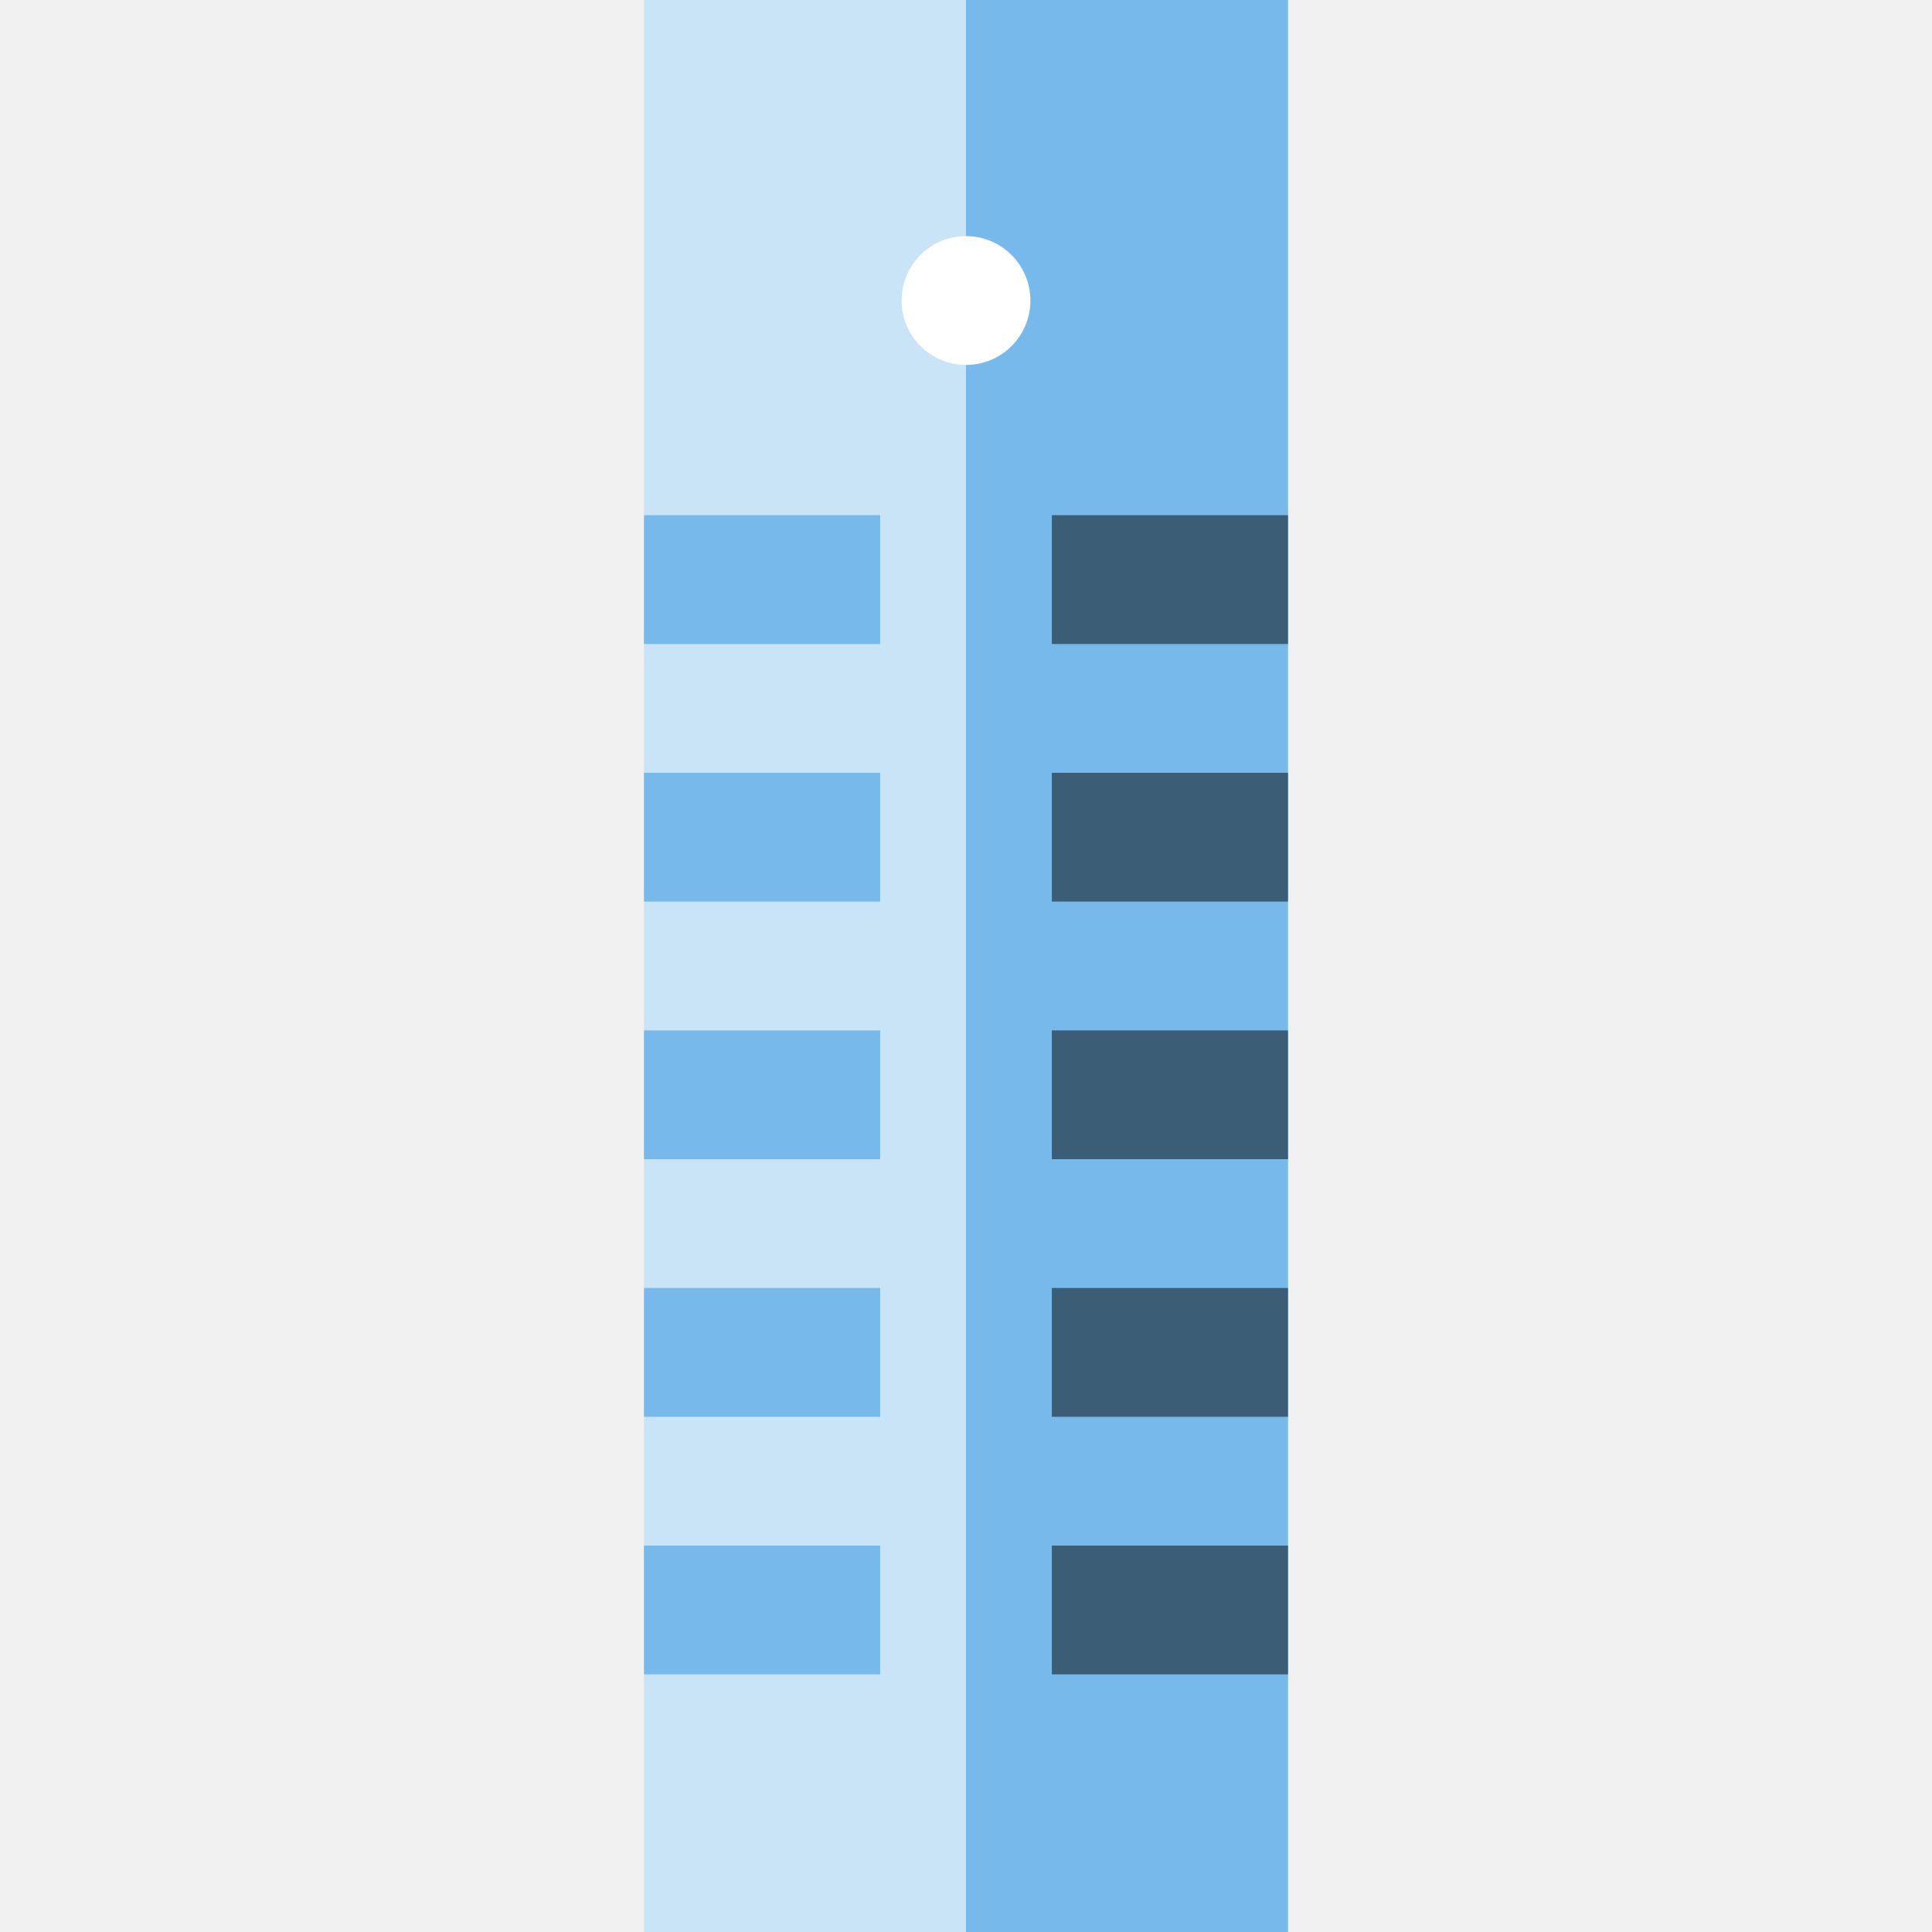
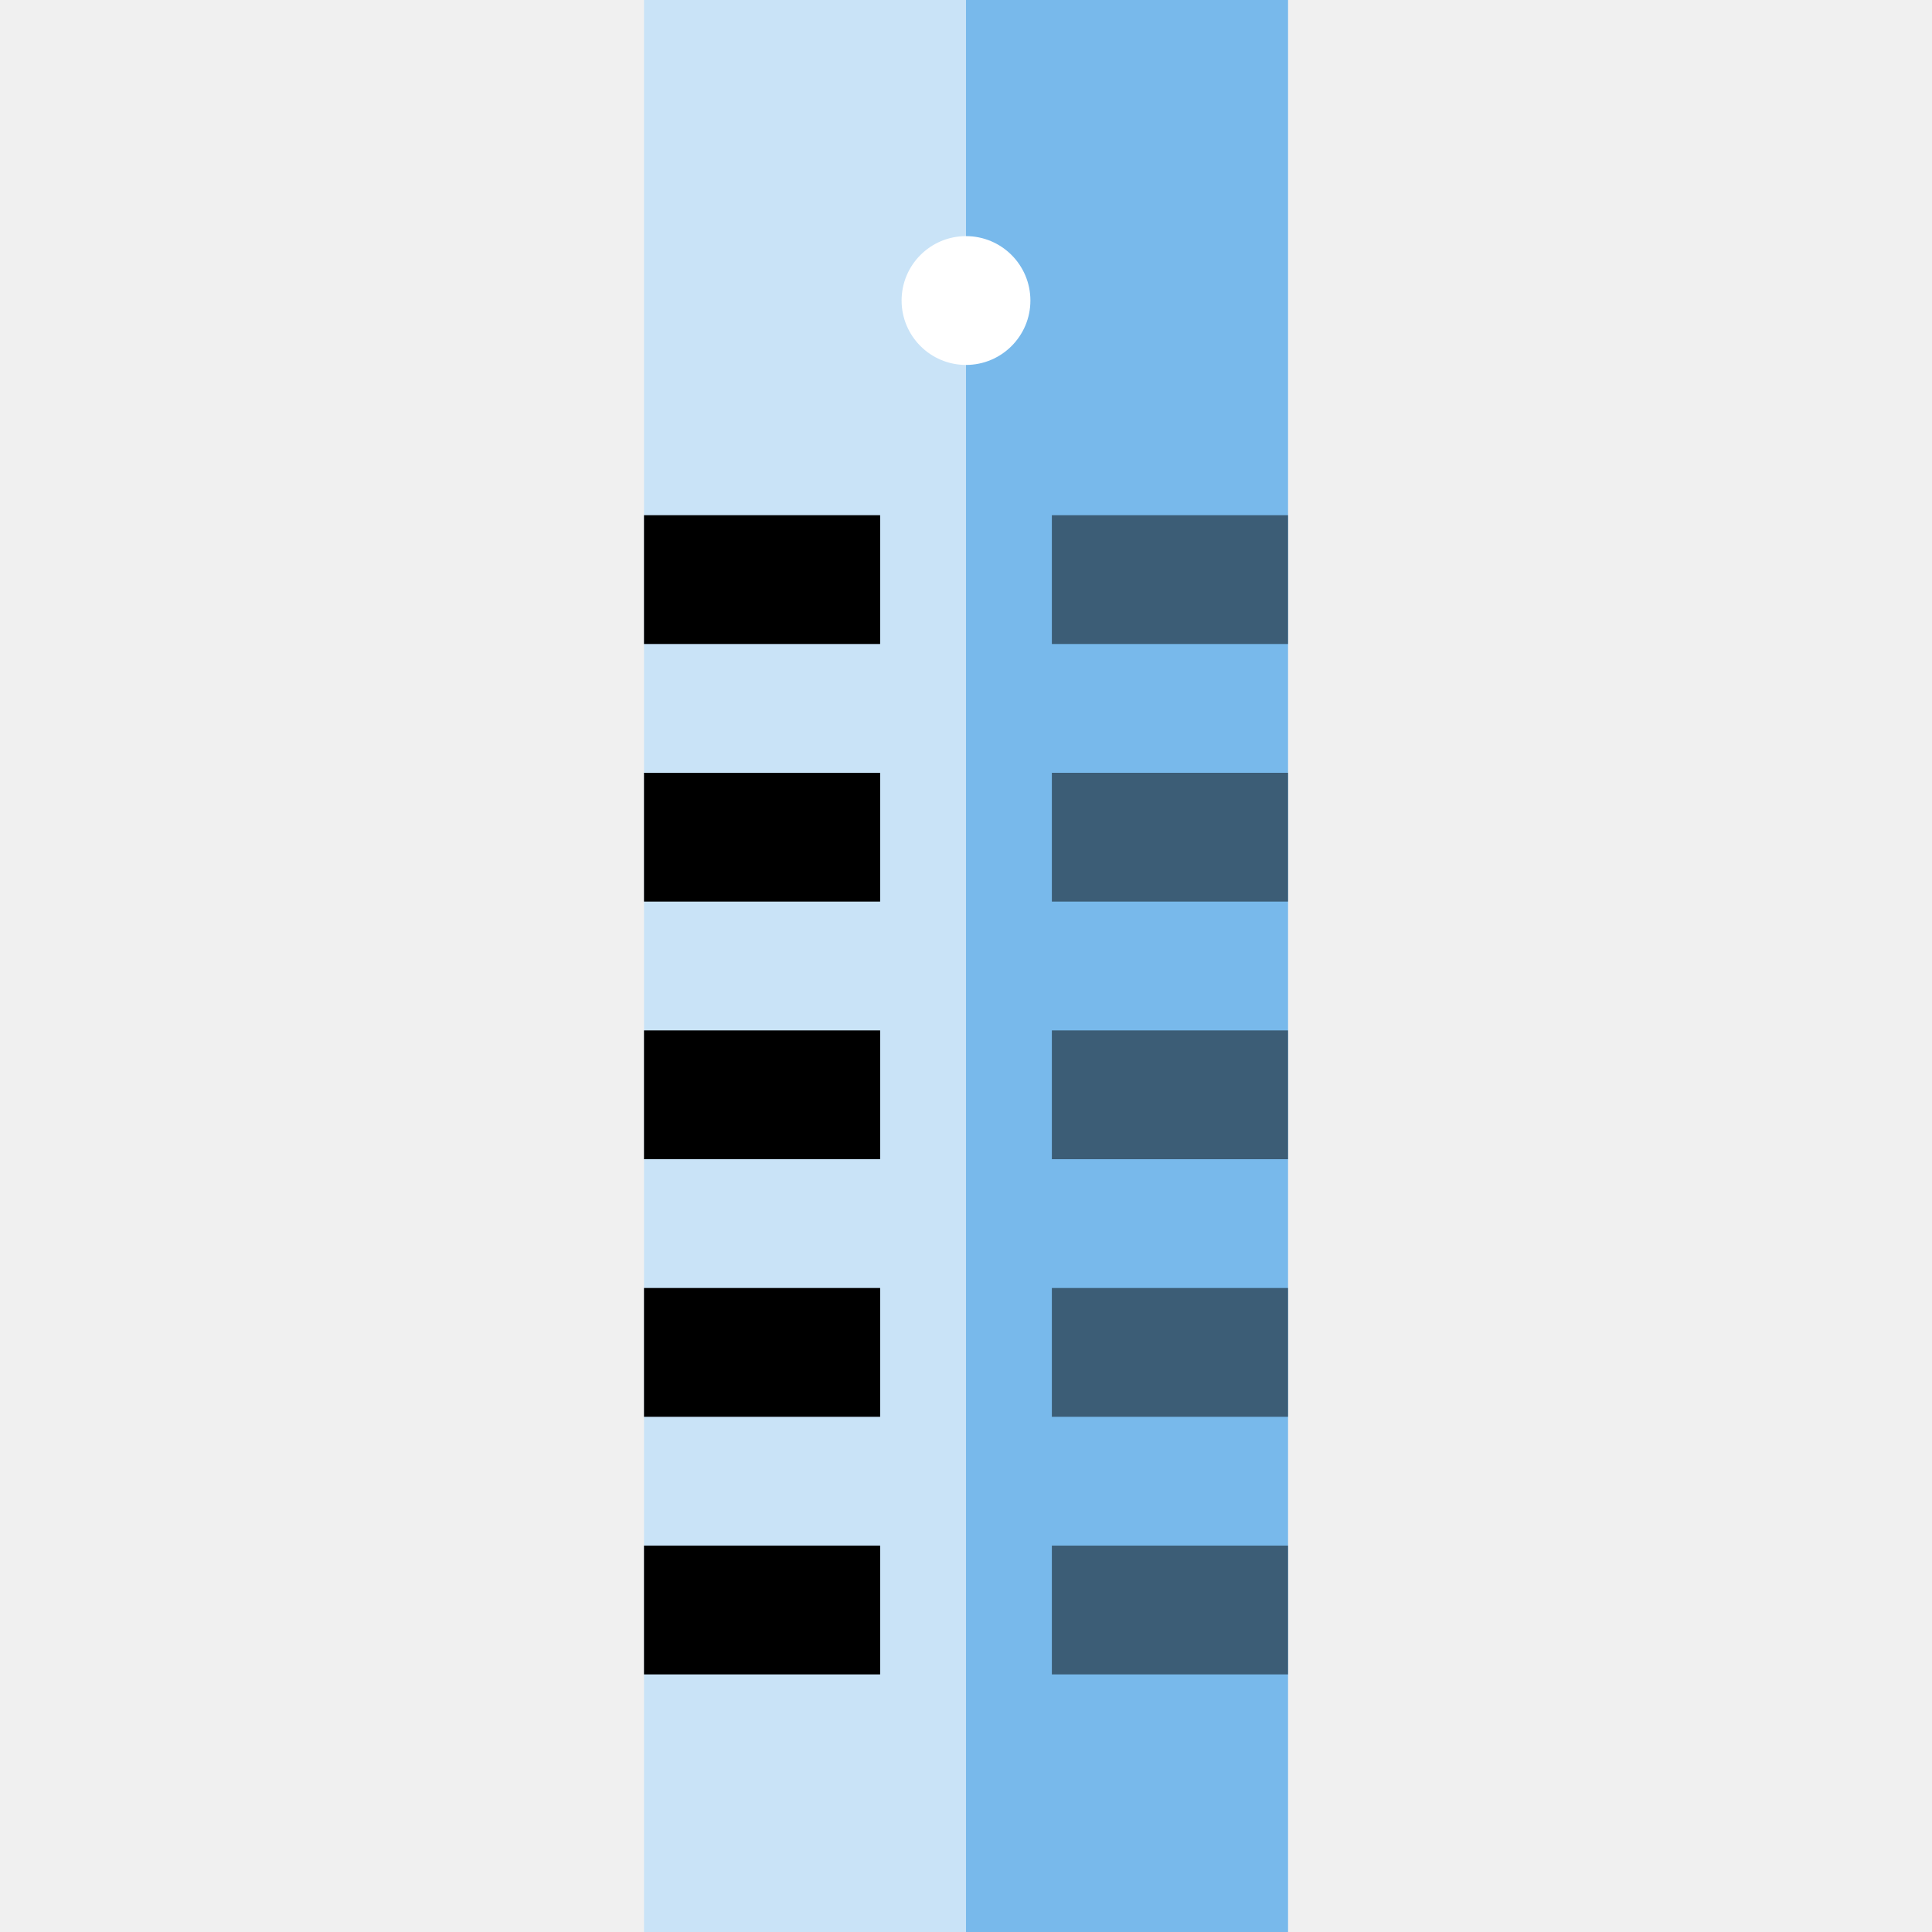
<svg xmlns="http://www.w3.org/2000/svg" version="1.1" id="Layer_1" viewBox="0 0 512 512" xml:space="preserve">
  <path style="fill:#C9E3F7;" d="M341.333,512H170.667V0h170.667V512z" />
  <path style="fill:#78B9EB;" d="M341.333,512H256V0h85.333V512z" />
  <circle style="fill:#FFFFFF;" cx="256" cy="79.644" r="17.067" />
  <g>
    <rect x="278.756" y="136.533" style="fill:#3C5D76;" width="62.578" height="34.133" />
    <rect x="278.756" y="204.8" style="fill:#3C5D76;" width="62.578" height="34.133" />
    <rect x="278.756" y="273.067" style="fill:#3C5D76;" width="62.578" height="34.133" />
    <rect x="278.756" y="341.333" style="fill:#3C5D76;" width="62.578" height="34.133" />
    <rect x="278.756" y="409.6" style="fill:#3C5D76;" width="62.578" height="34.133" />
  </g>
  <g>
-     <rect x="170.667" y="136.533" style="fill:#78B9EB;" width="62.578" height="34.133" />
-     <rect x="170.667" y="204.8" style="fill:#78B9EB;" width="62.578" height="34.133" />
-     <rect x="170.667" y="273.067" style="fill:#78B9EB;" width="62.578" height="34.133" />
-     <rect x="170.667" y="341.333" style="fill:#78B9EB;" width="62.578" height="34.133" />
-     <rect x="170.667" y="409.6" style="fill:#78B9EB;" width="62.578" height="34.133" />
+     <rect x="170.667" y="136.533" style="fill:##2C7BC1;" width="62.578" height="34.133" />
+     <rect x="170.667" y="204.8" style="fill:##2C7BC1;" width="62.578" height="34.133" />
+     <rect x="170.667" y="273.067" style="fill:##2C7BC1;" width="62.578" height="34.133" />
+     <rect x="170.667" y="341.333" style="fill:##2C7BC1;" width="62.578" height="34.133" />
+     <rect x="170.667" y="409.6" style="fill:##2C7BC1;" width="62.578" height="34.133" />
  </g>
</svg>
